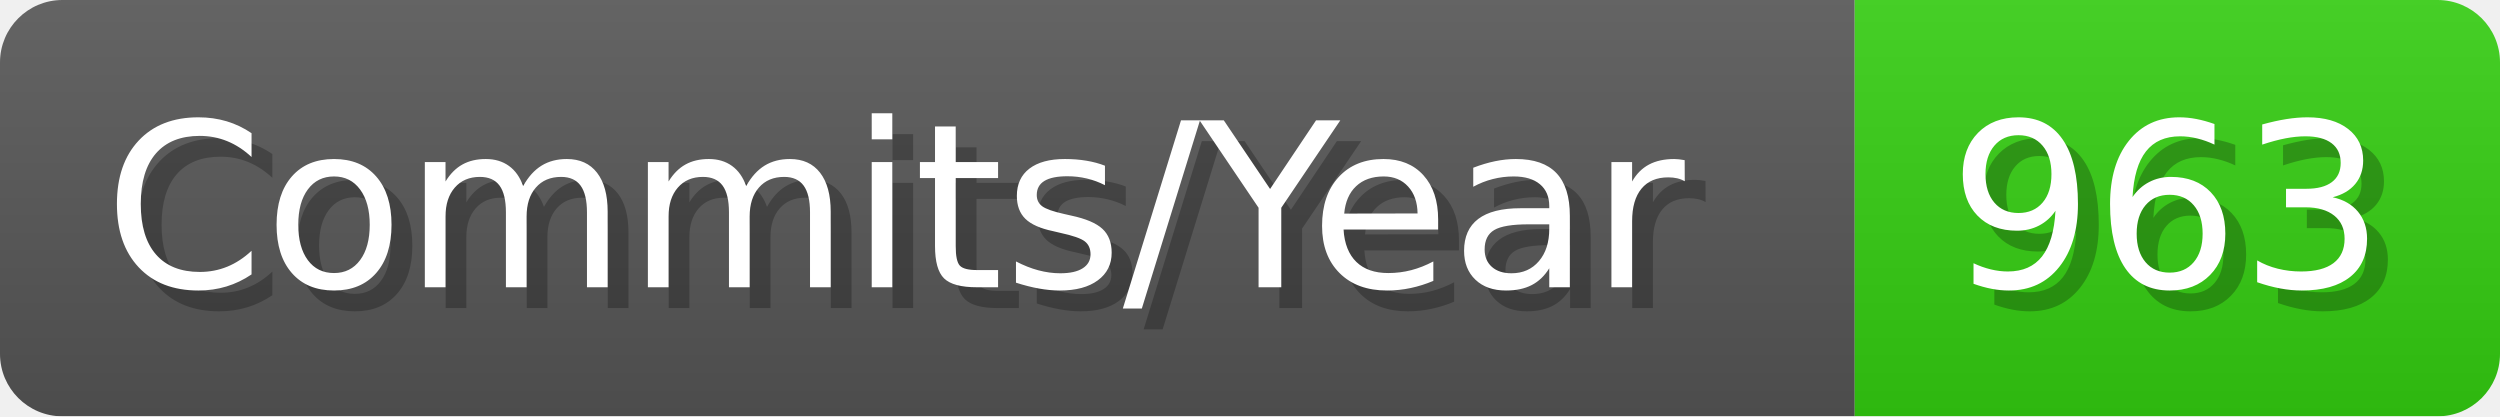
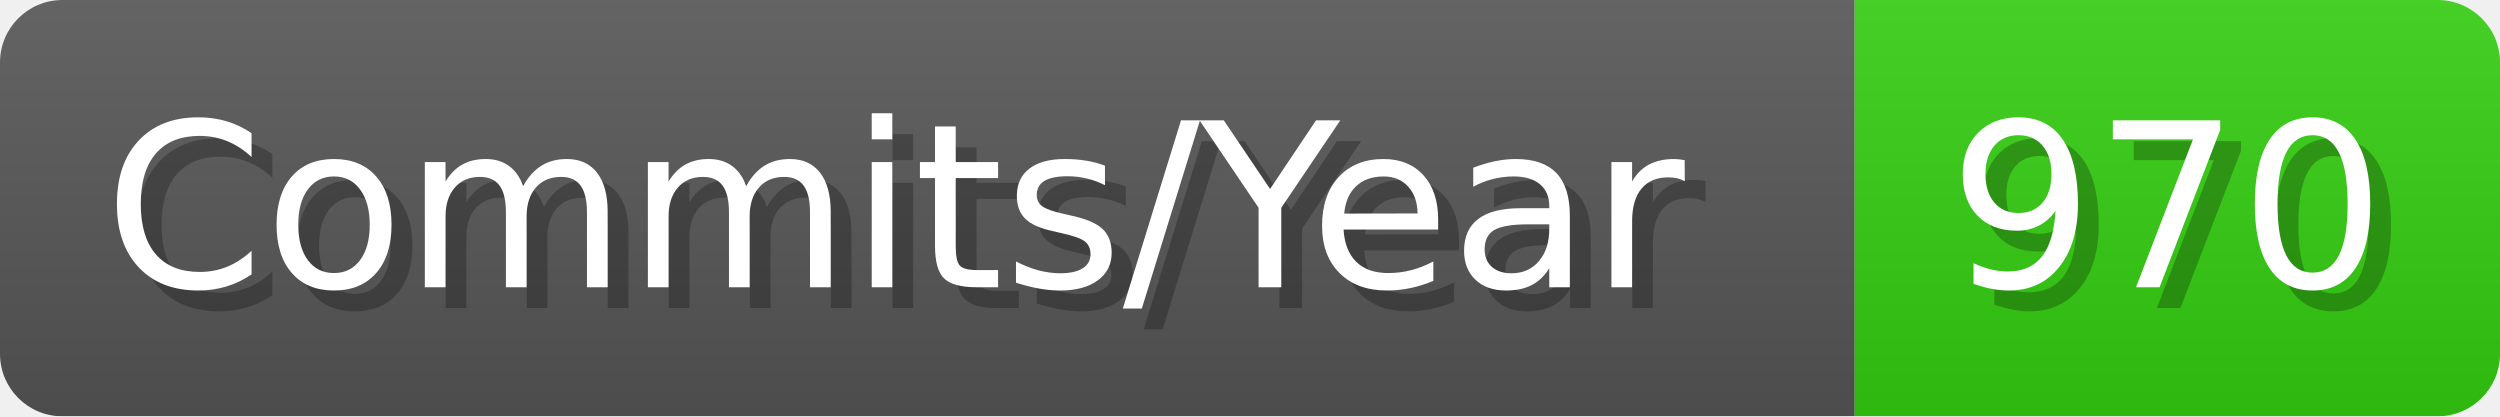
- <svg xmlns="http://www.w3.org/2000/svg" width="120.1" height="20" viewBox="0 0 1201 200" role="img" aria-label="Commits/Year: 963">
+ <svg xmlns="http://www.w3.org/2000/svg" width="120.1" height="20" viewBox="0 0 1201 200" role="img" aria-label="Commits/Year: 970">
  <linearGradient id="aUPdi" x2="0" y2="100%">
    <stop offset="0" stop-opacity=".1" stop-color="#EEE" />
    <stop offset="1" stop-opacity=".1" />
  </linearGradient>
  <mask id="WfAiQ">
    <rect width="1201" height="200" rx="30" fill="#FFF" />
  </mask>
  <g mask="url(#WfAiQ)">
    <rect width="891" height="200" fill="#555" />
    <rect width="310" height="200" fill="#3C1" x="891" />
    <rect width="1201" height="200" fill="url(#aUPdi)" />
  </g>
  <g aria-hidden="true" fill="#fff" text-anchor="start" font-family="Verdana,DejaVu Sans,sans-serif" font-size="110">
    <text x="60" y="148" textLength="791" fill="#000" opacity="0.25">Commits/Year</text>
    <text x="50" y="138" textLength="791">Commits/Year</text>
-     <text x="946" y="148" textLength="210" fill="#000" opacity="0.25">963</text>
-     <text x="936" y="138" textLength="210">963</text>
+     <text x="946" y="148" textLength="210" fill="#000" opacity="0.25">970</text>
+     <text x="936" y="138" textLength="210">970</text>
  </g>
</svg>
